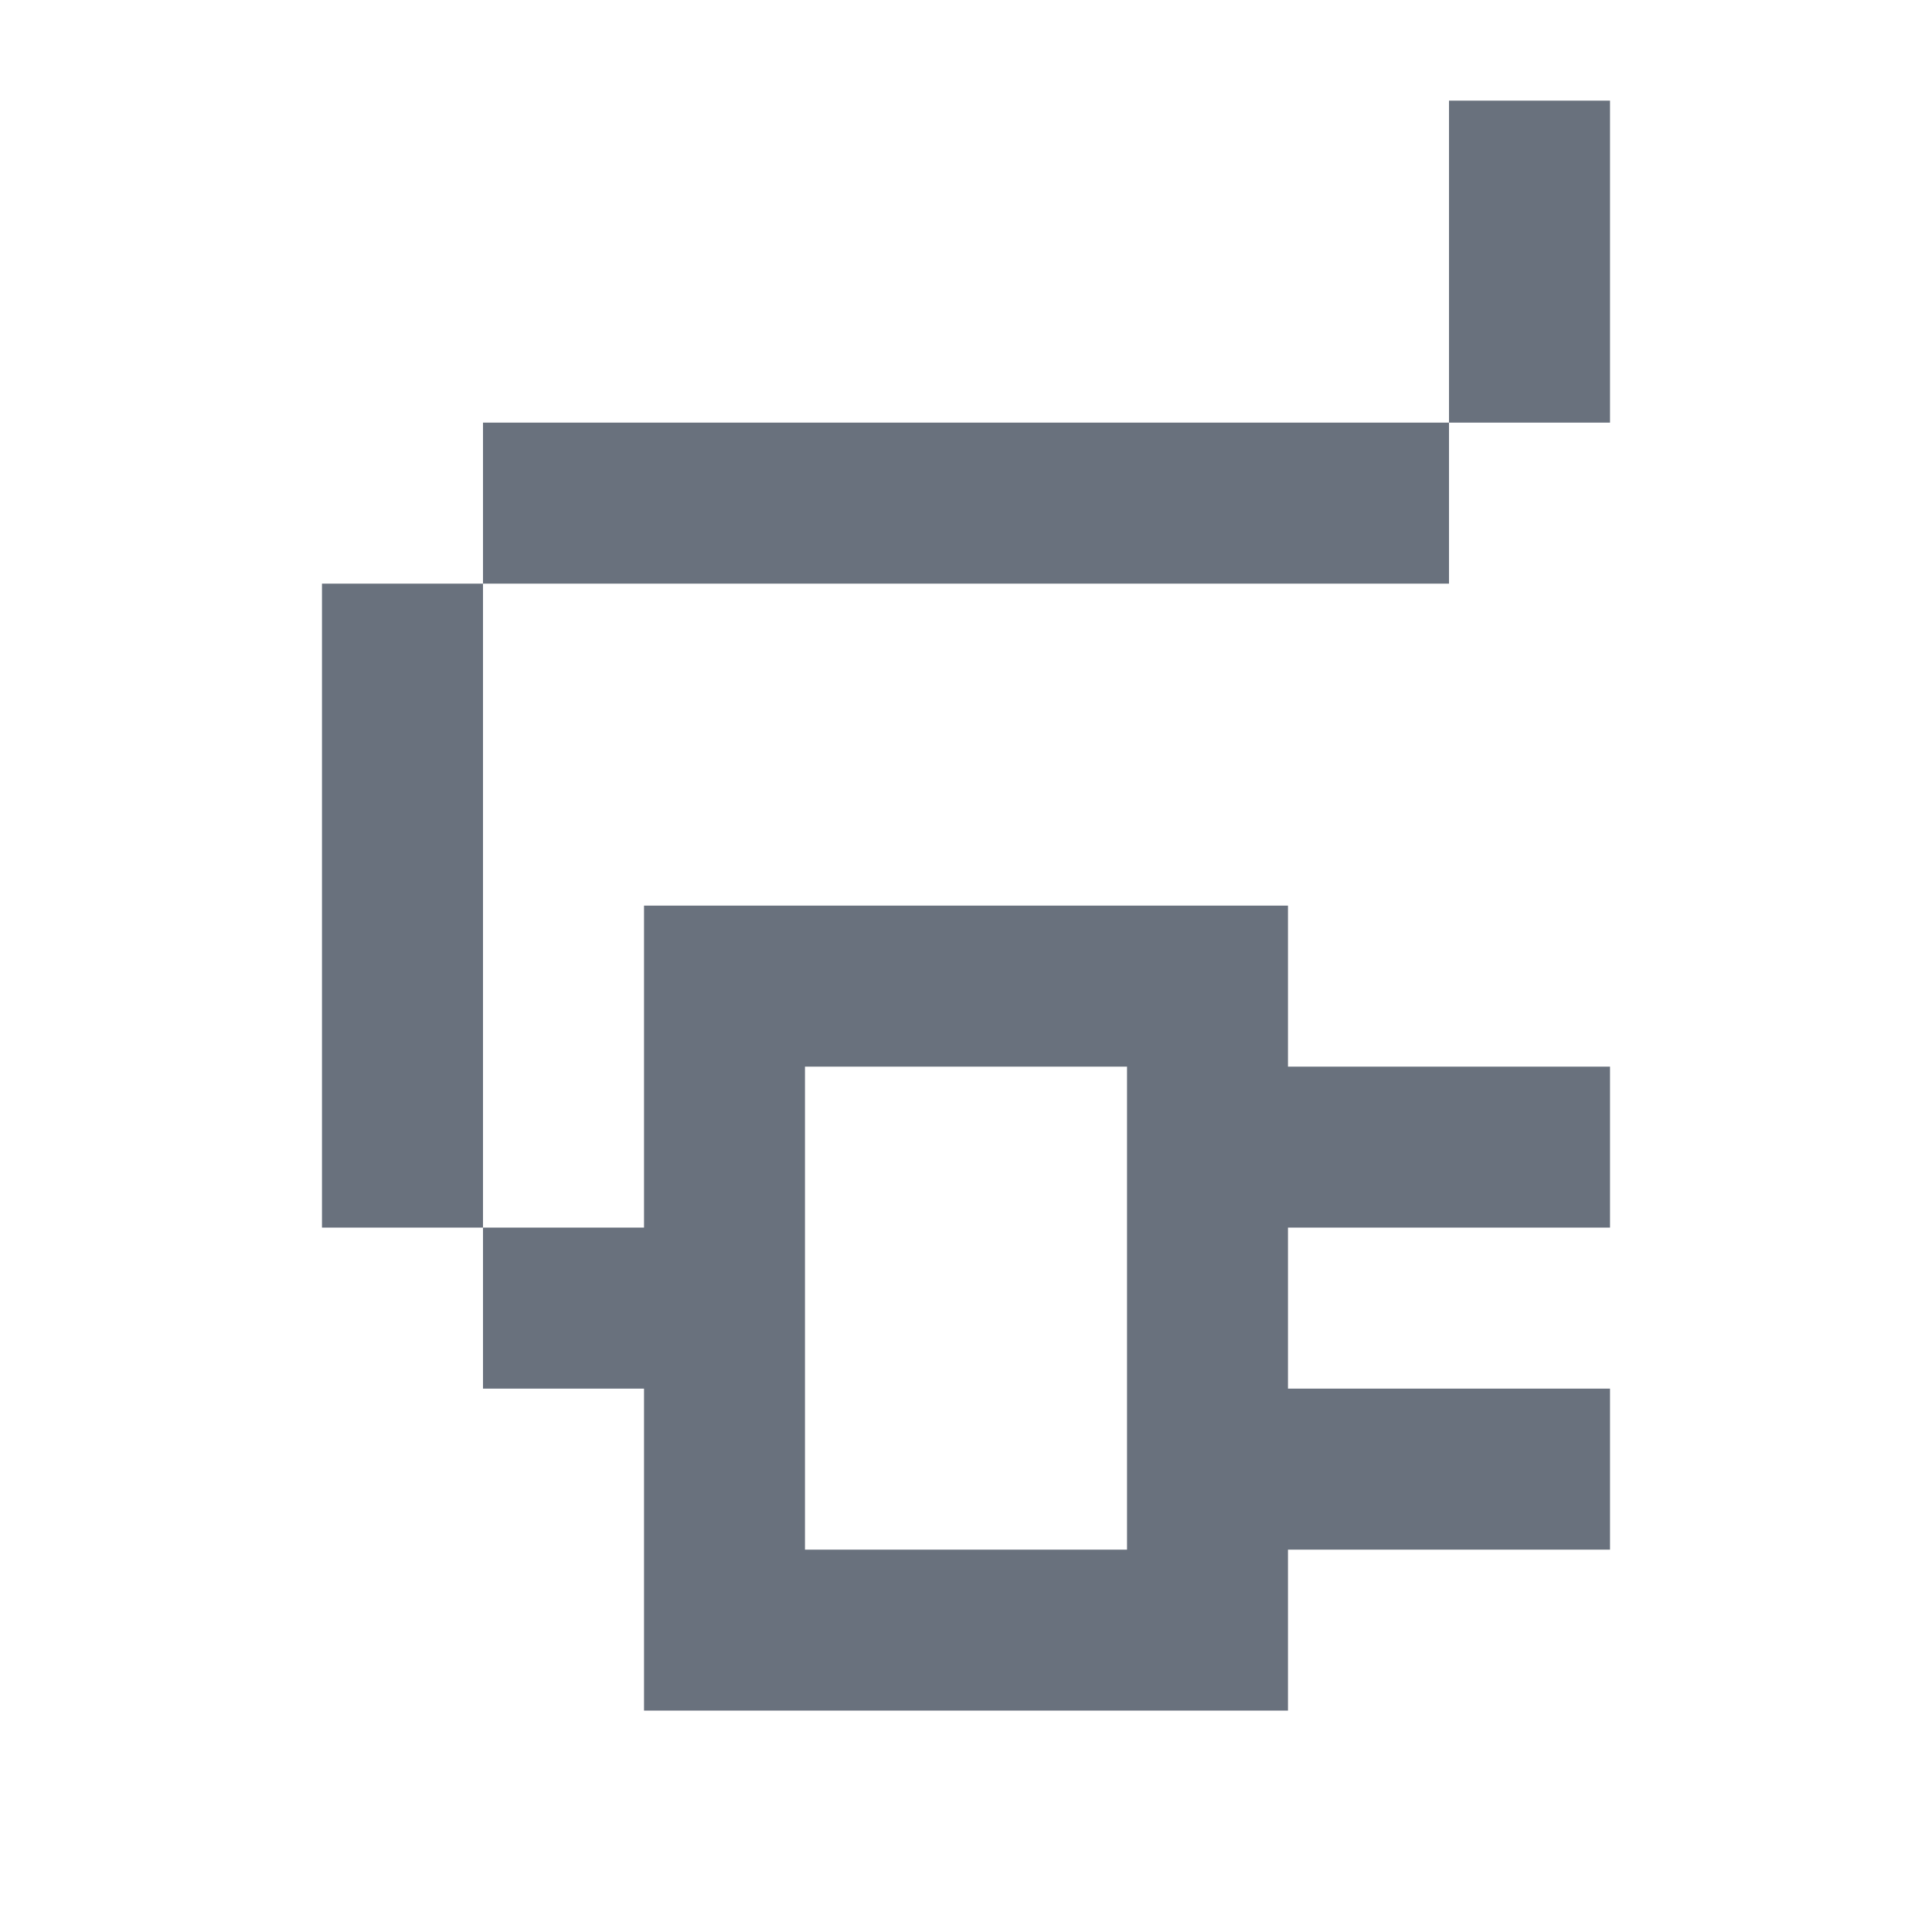
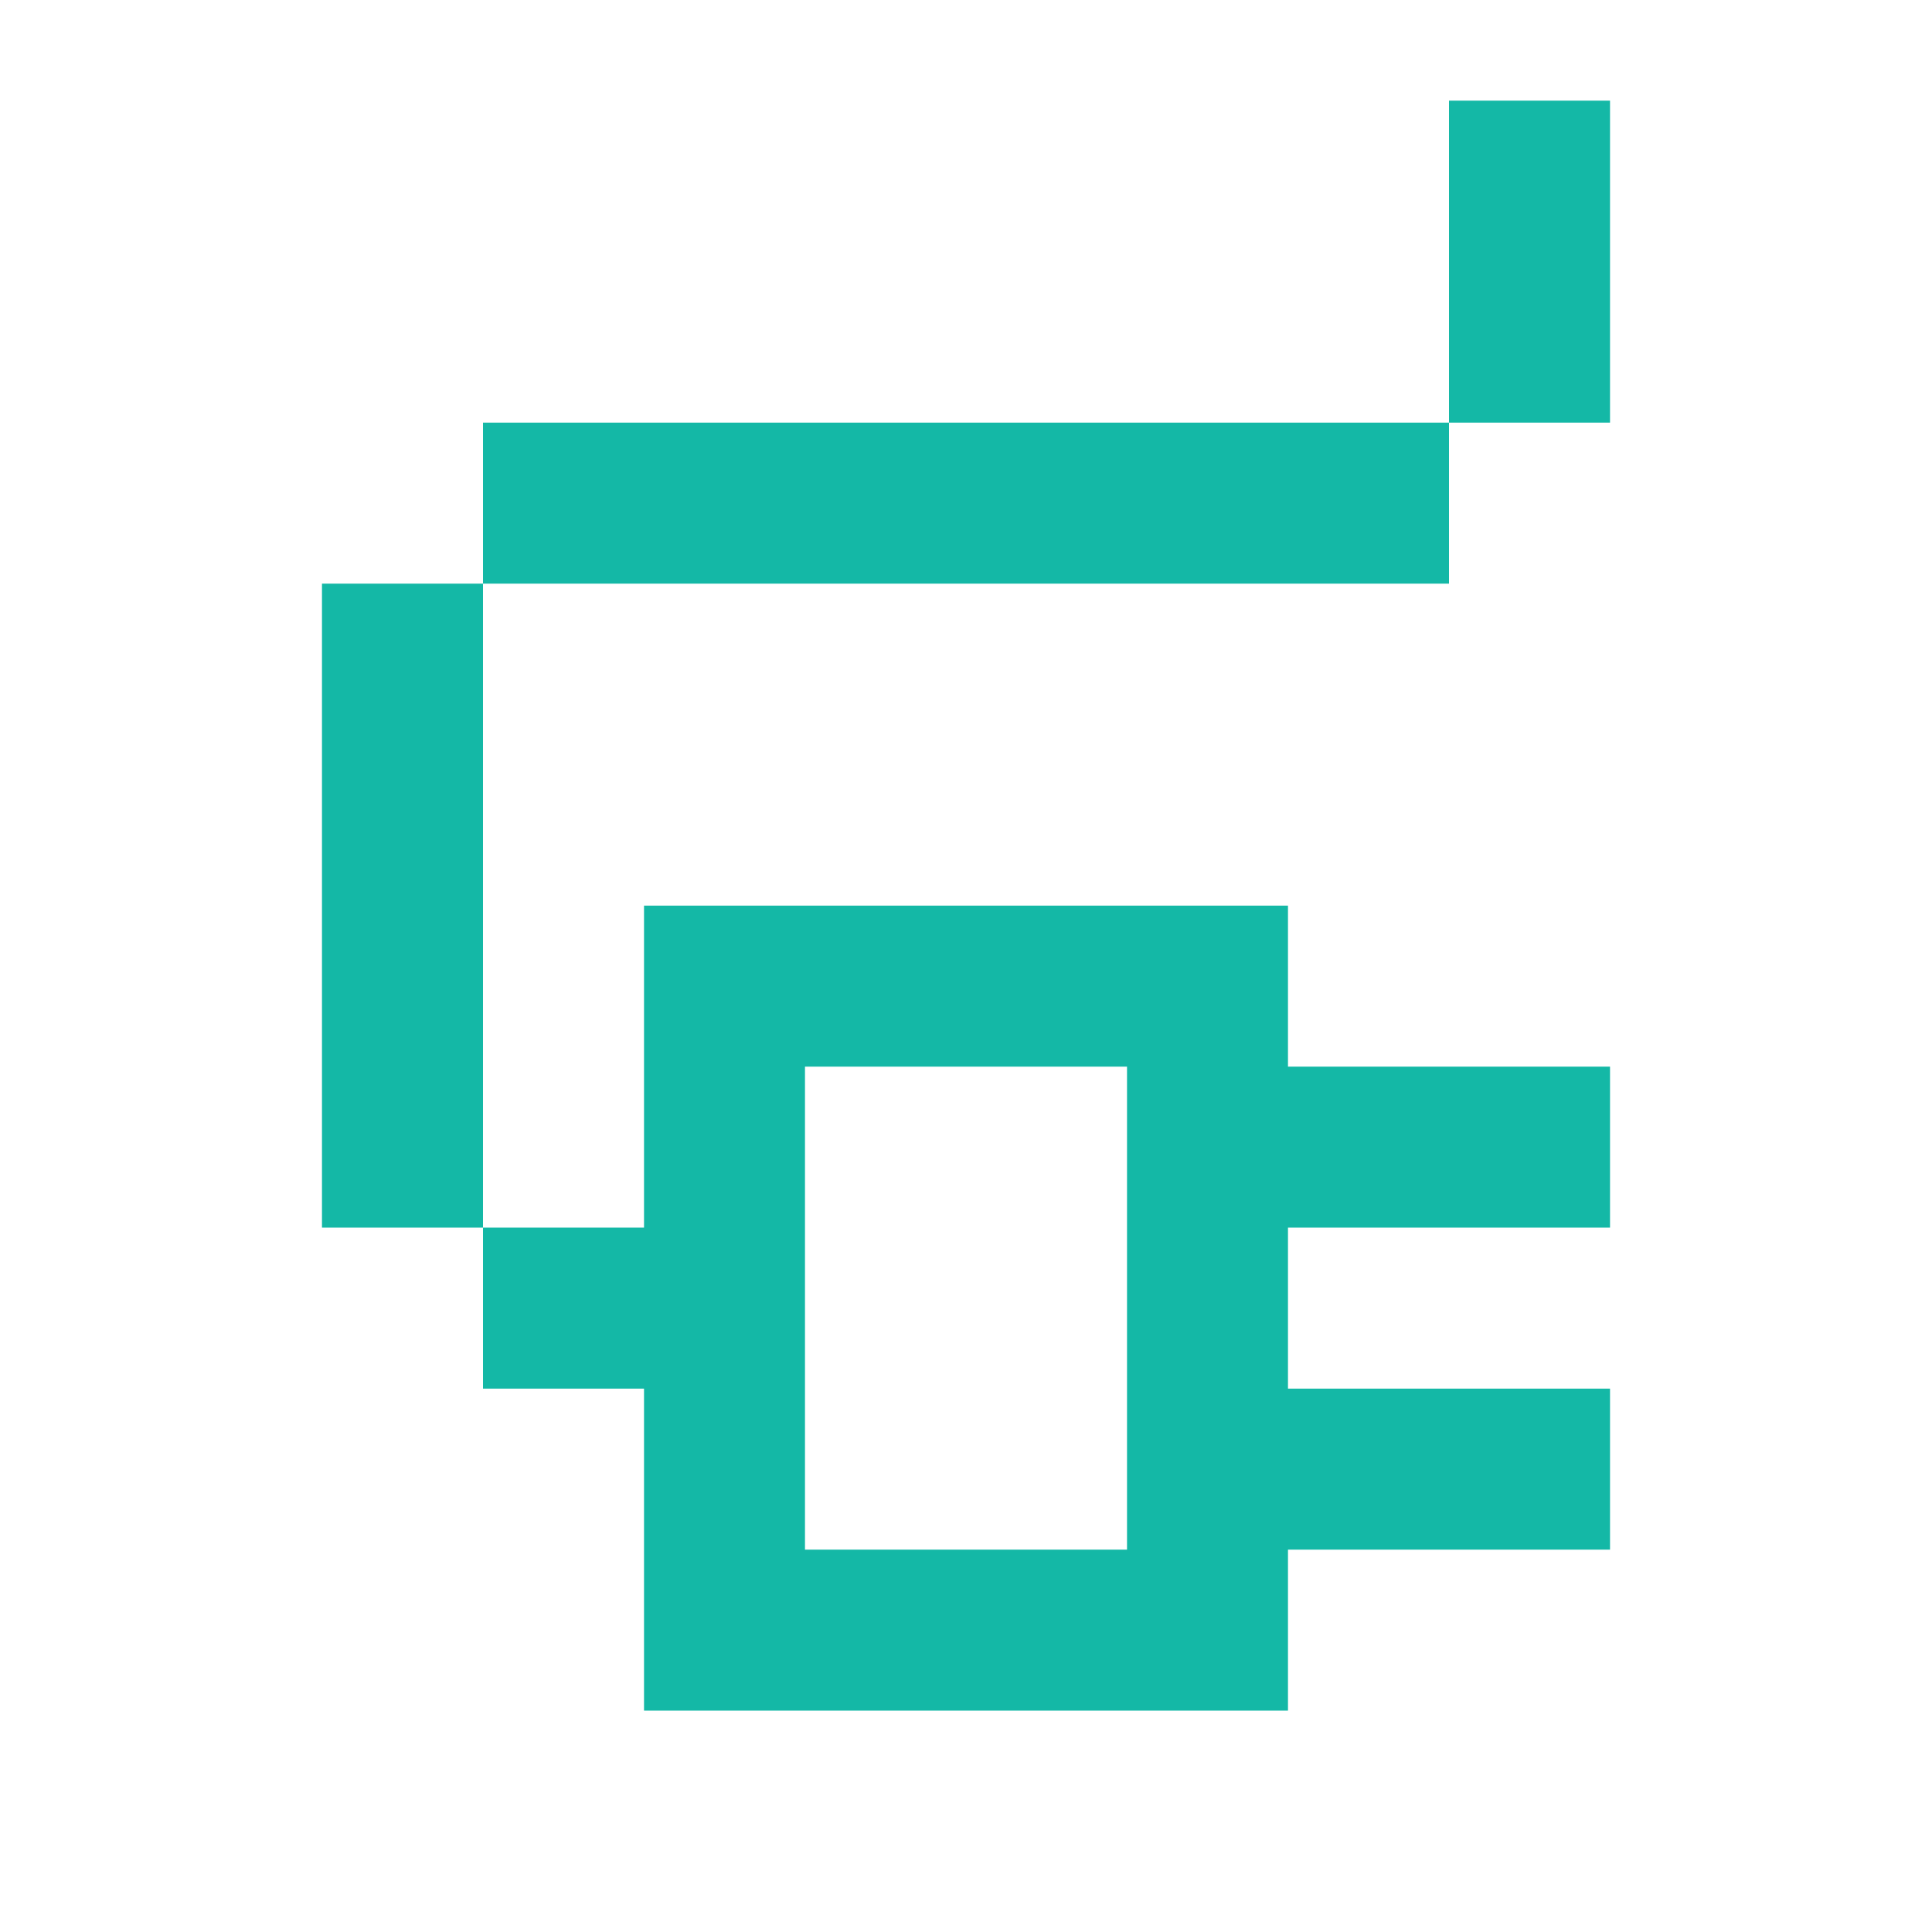
<svg xmlns="http://www.w3.org/2000/svg" width="32" height="32" viewBox="0 0 32 32" fill="none">
-   <path d="M26.667 1.667H24V7H8V9.667H5.333V20.333H8V23H10.667V28.333H21.333V25.667H26.667V23H21.333V20.333H26.667V17.667H21.333V15H10.667V20.333H8V9.667H24V7H26.667V1.667ZM18.667 25.667H13.333V17.667H18.667V25.667Z" fill="#69717d" />
+   <path d="M26.667 1.667H24V7H8V9.667H5.333V20.333H8V23H10.667V28.333H21.333V25.667H26.667V23H21.333V20.333H26.667V17.667H21.333V15H10.667V20.333H8V9.667H24V7H26.667V1.667ZM18.667 25.667H13.333V17.667H18.667V25.667Z" fill="#14b8a6" />
</svg>
